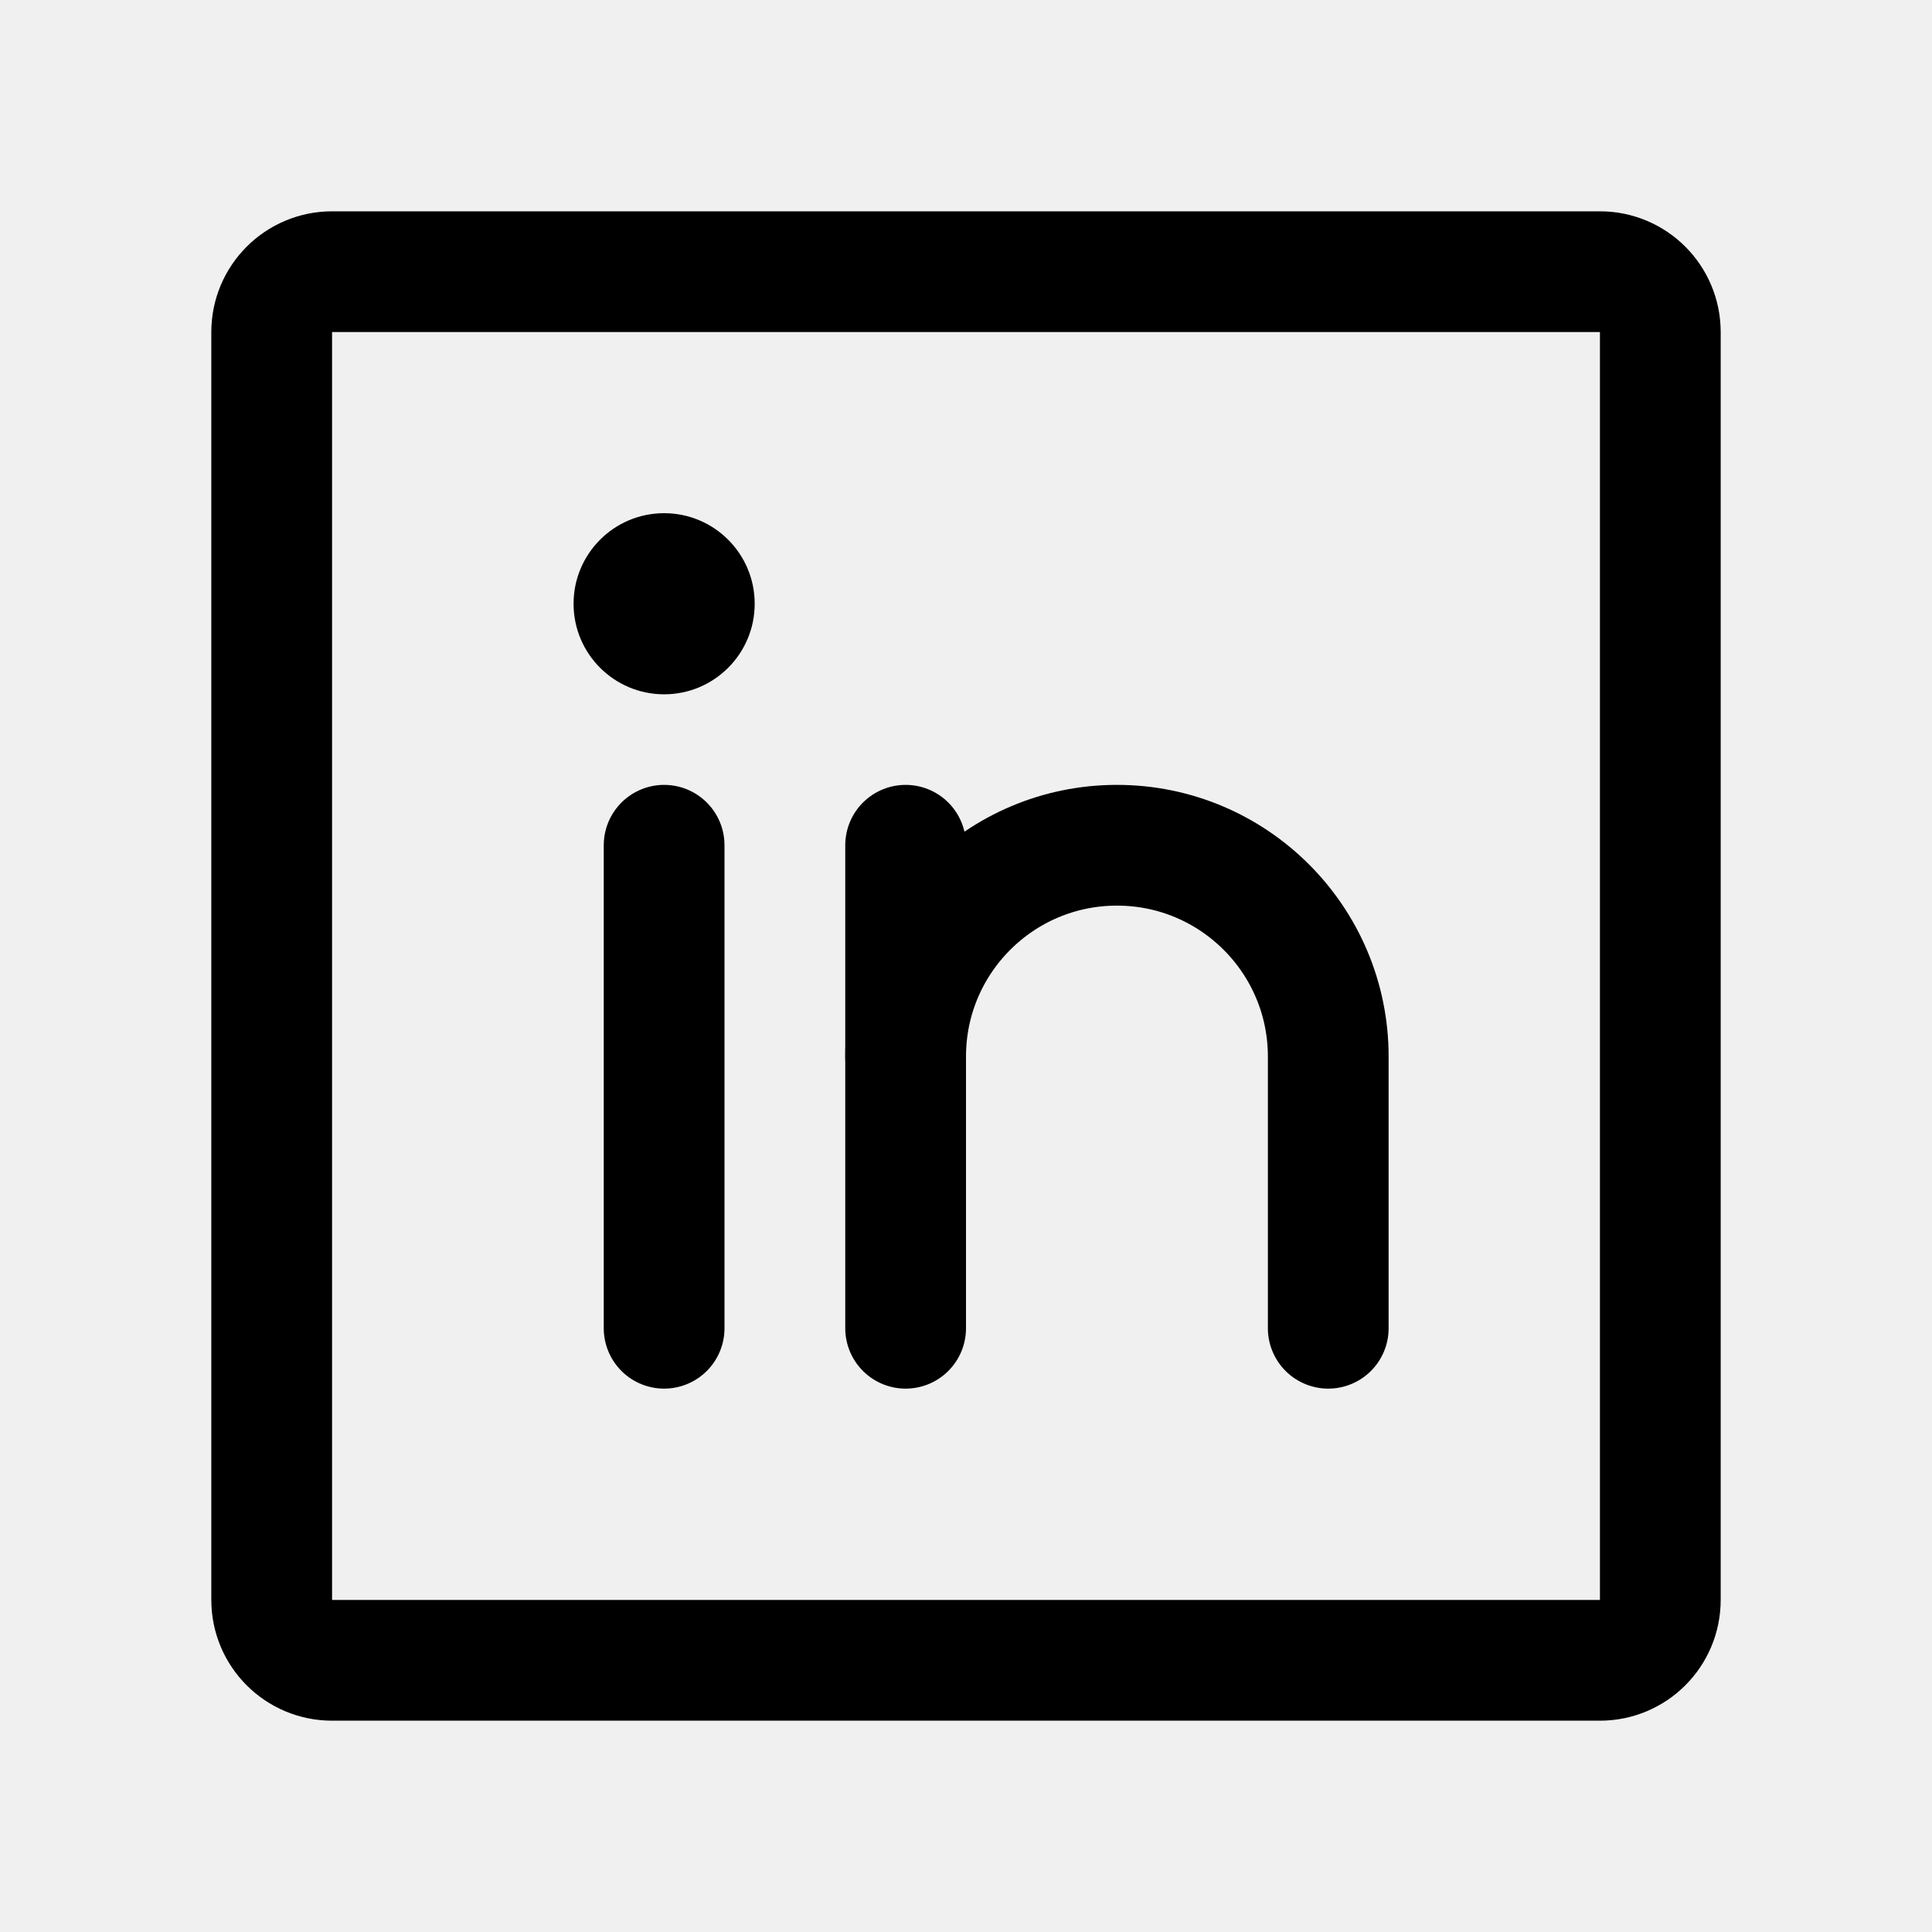
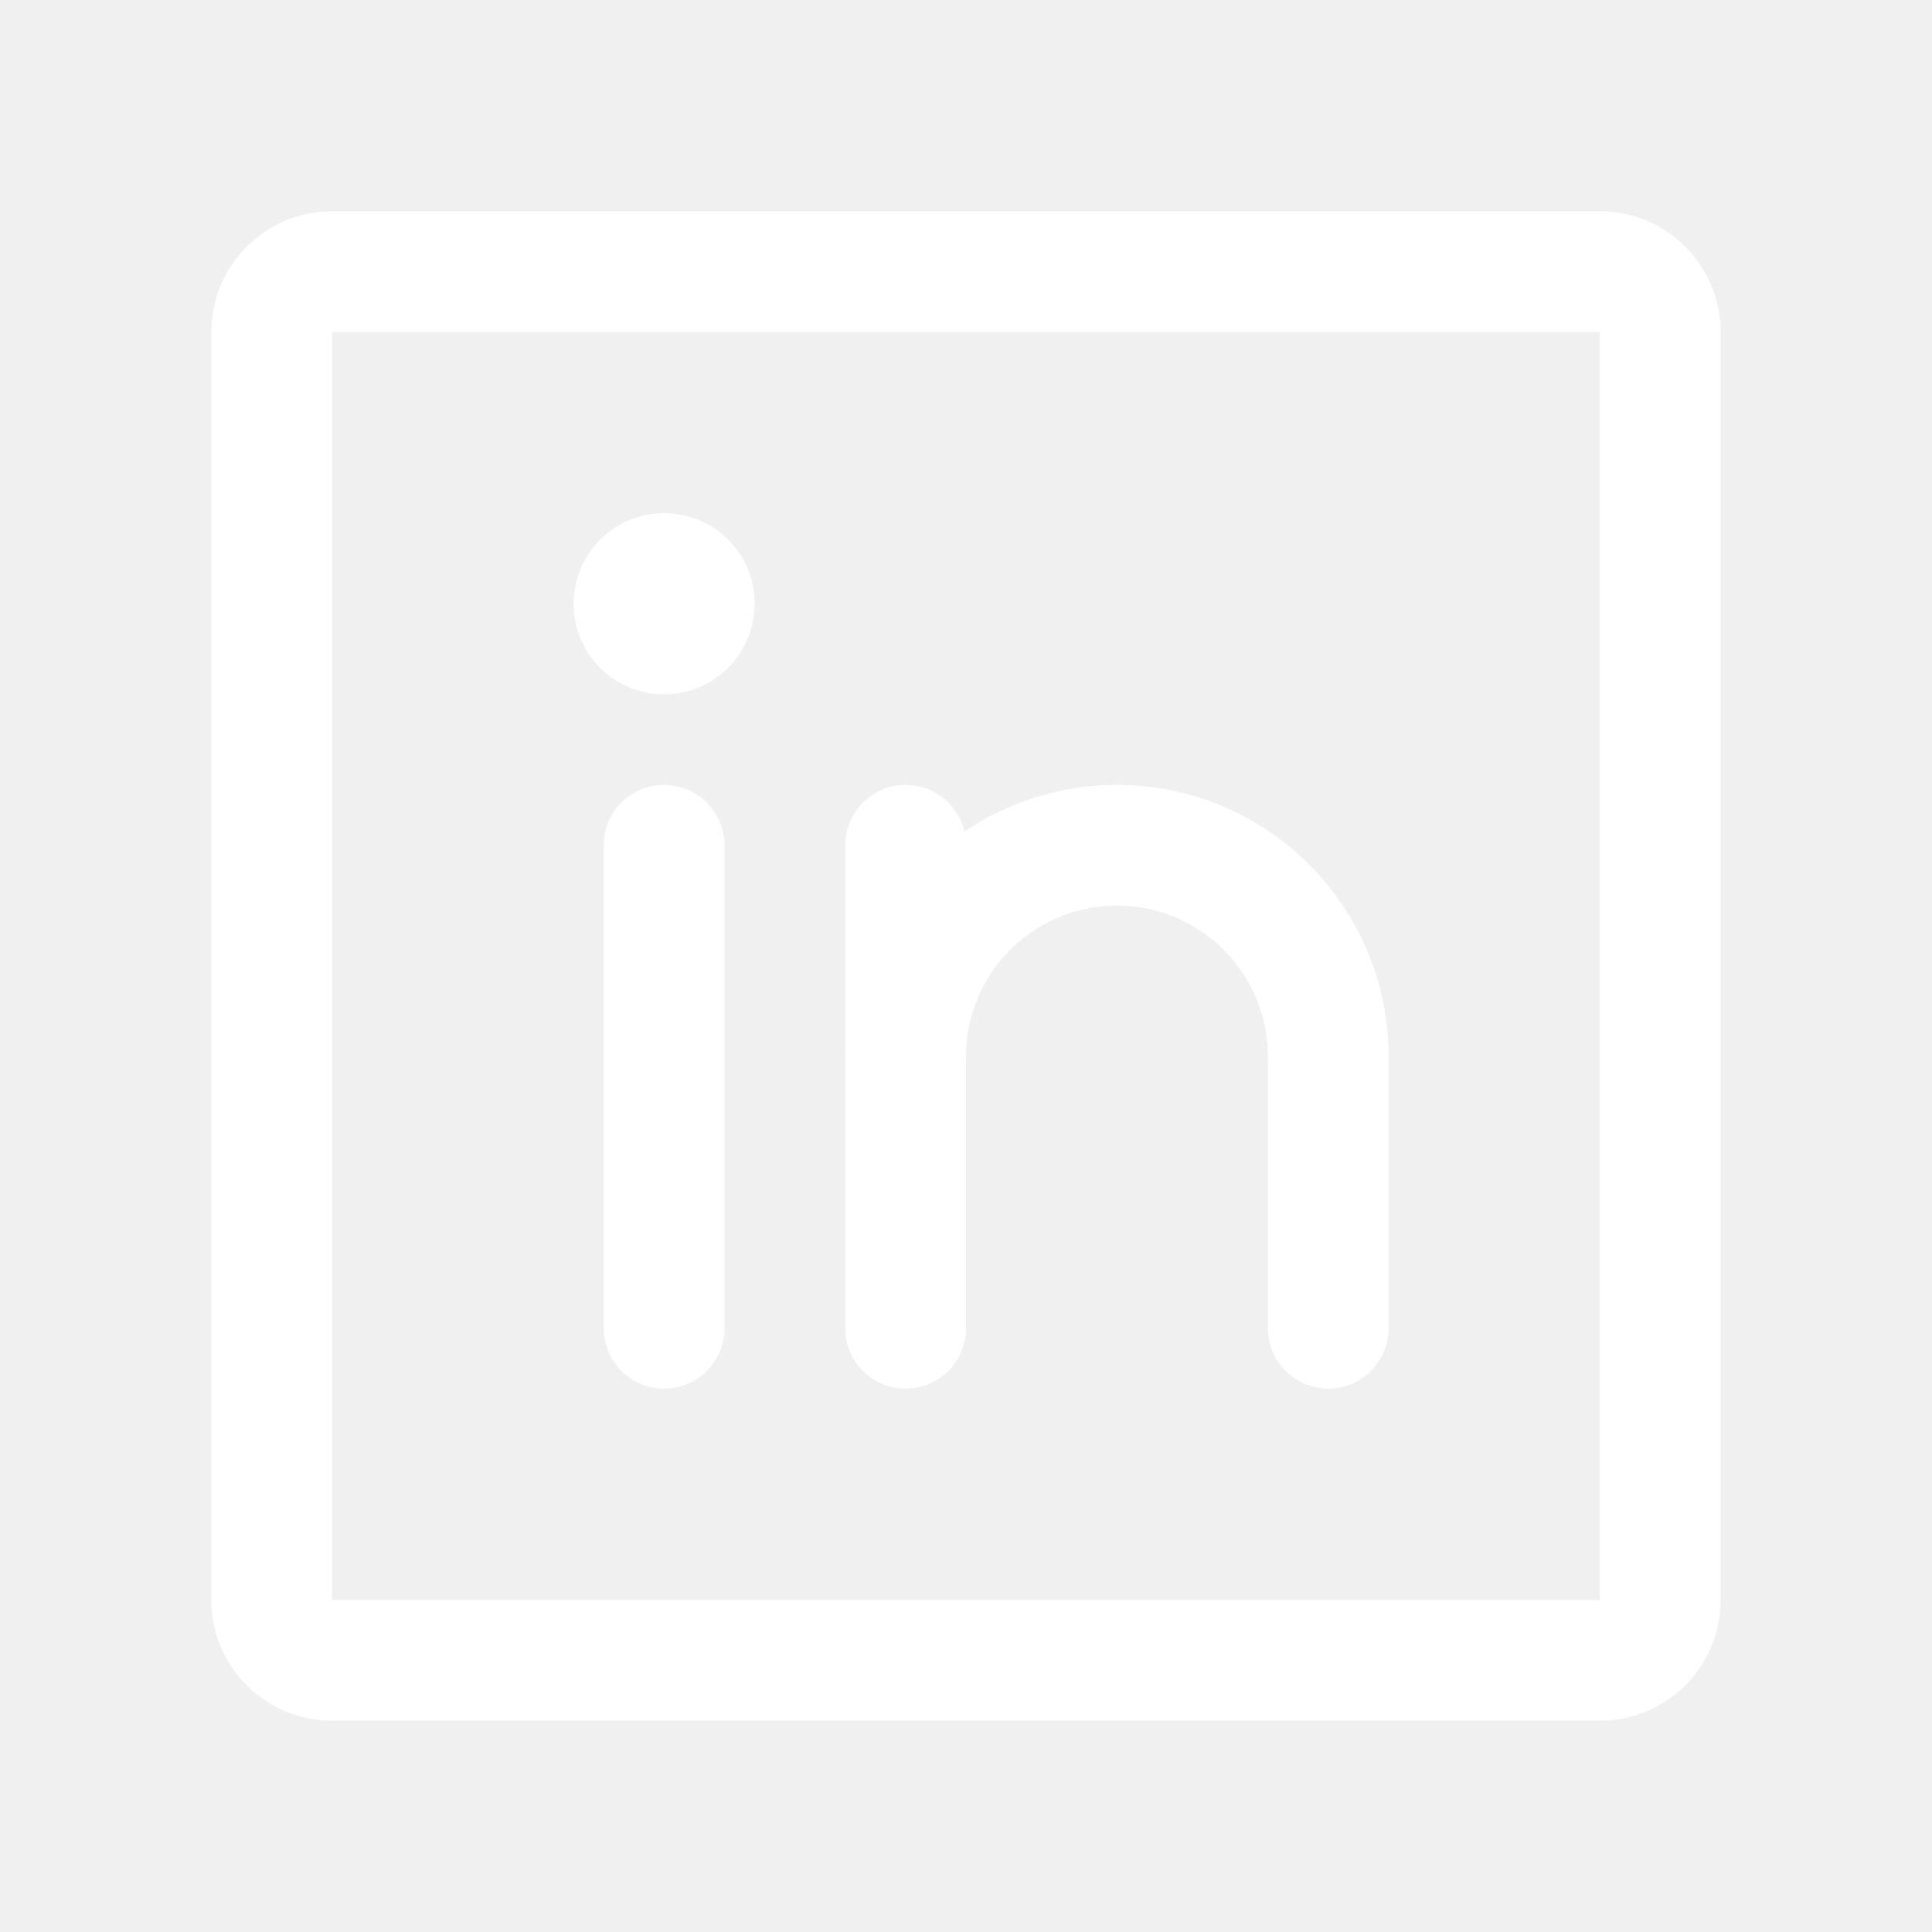
- <svg xmlns="http://www.w3.org/2000/svg" width="192" height="192" fill="#000000" viewBox="0 0 256 256">
+ <svg xmlns="http://www.w3.org/2000/svg" width="192" height="192" fill="#ffffff" viewBox="0 0 256 256">
  <rect width="256" height="256" fill="none" />
-   <rect x="36" y="36" width="184" height="184" rx="8" fill="none" stroke="#000000" stroke-linecap="round" stroke-linejoin="round" stroke-width="16" />
-   <line x1="120" y1="112" x2="120" y2="176" fill="none" stroke="#000000" stroke-linecap="round" stroke-linejoin="round" stroke-width="16" />
-   <line x1="88" y1="112" x2="88" y2="176" fill="none" stroke="#000000" stroke-linecap="round" stroke-linejoin="round" stroke-width="16" />
-   <path d="M120,140a28,28,0,0,1,56,0v36" fill="none" stroke="#000000" stroke-linecap="round" stroke-linejoin="round" stroke-width="16" />
+   <rect x="36" y="36" width="184" height="184" rx="8" fill="none" stroke="#ffffff" stroke-linecap="round" stroke-linejoin="round" stroke-width="16" />
+   <line x1="120" y1="112" x2="120" y2="176" fill="none" stroke="#ffffff" stroke-linecap="round" stroke-linejoin="round" stroke-width="16" />
+   <line x1="88" y1="112" x2="88" y2="176" fill="none" stroke="#ffffff" stroke-linecap="round" stroke-linejoin="round" stroke-width="16" />
+   <path d="M120,140a28,28,0,0,1,56,0v36" fill="none" stroke="#ffffff" stroke-linecap="round" stroke-linejoin="round" stroke-width="16" />
  <circle cx="88" cy="80" r="12" />
</svg>
